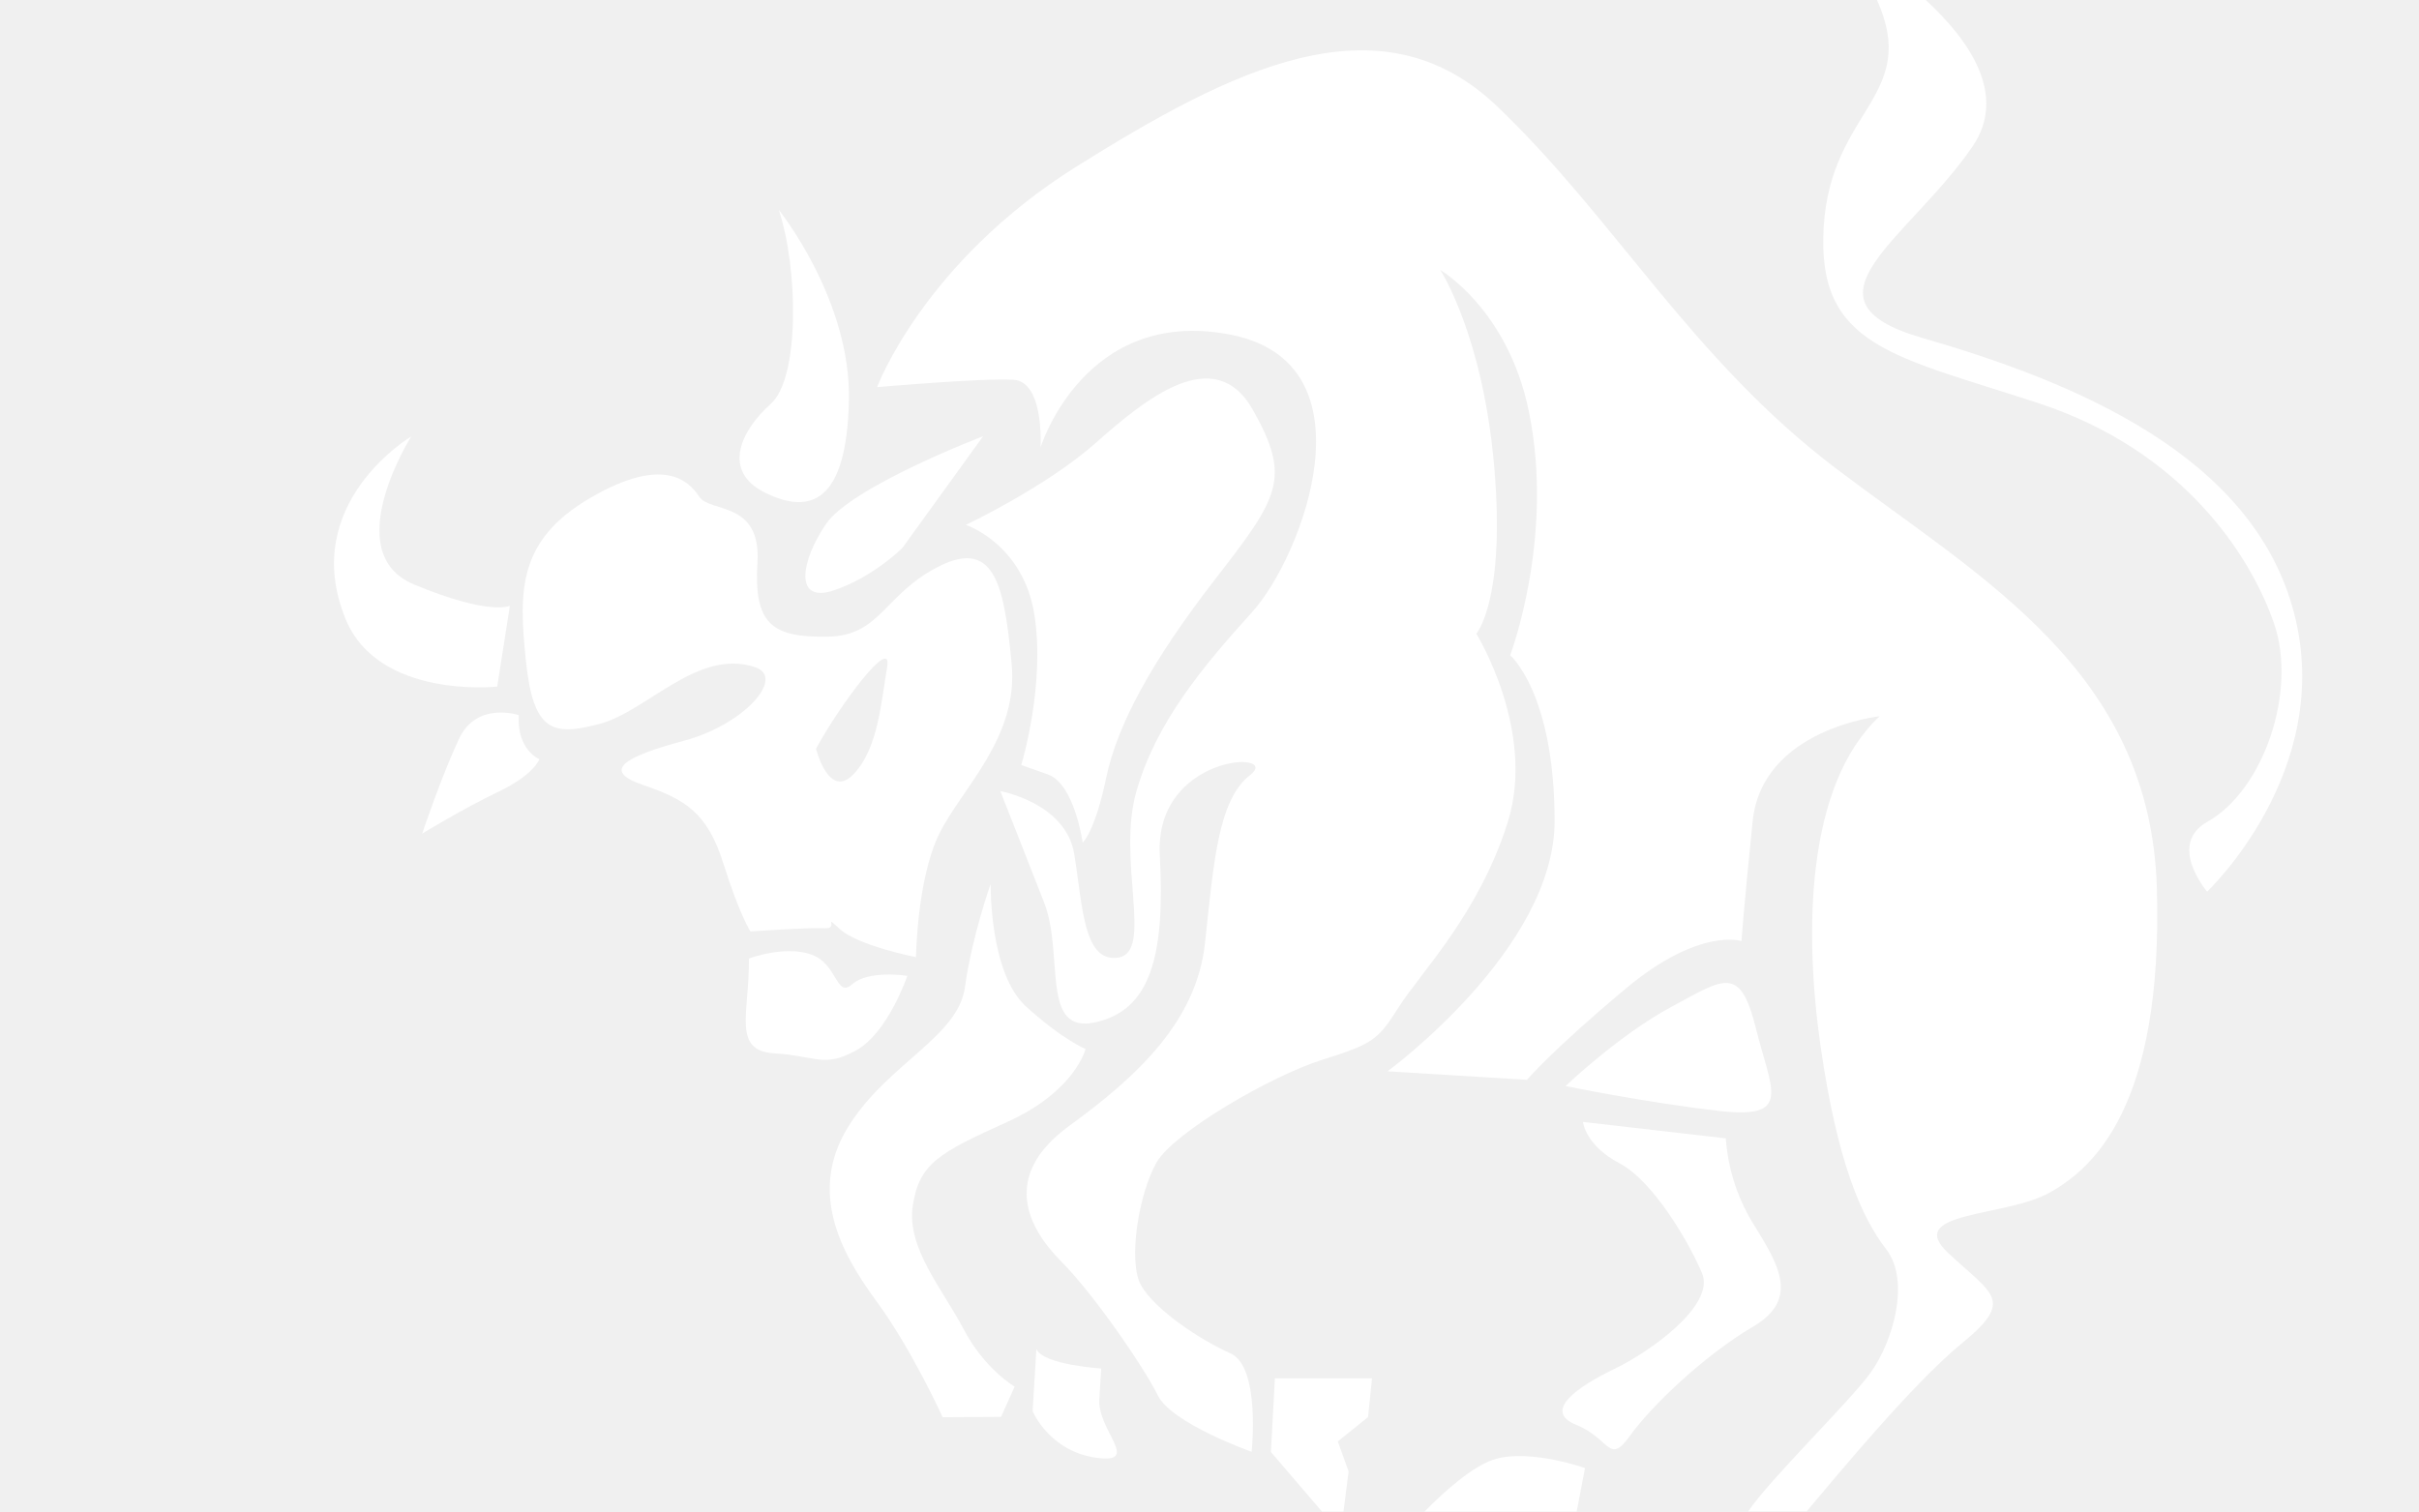
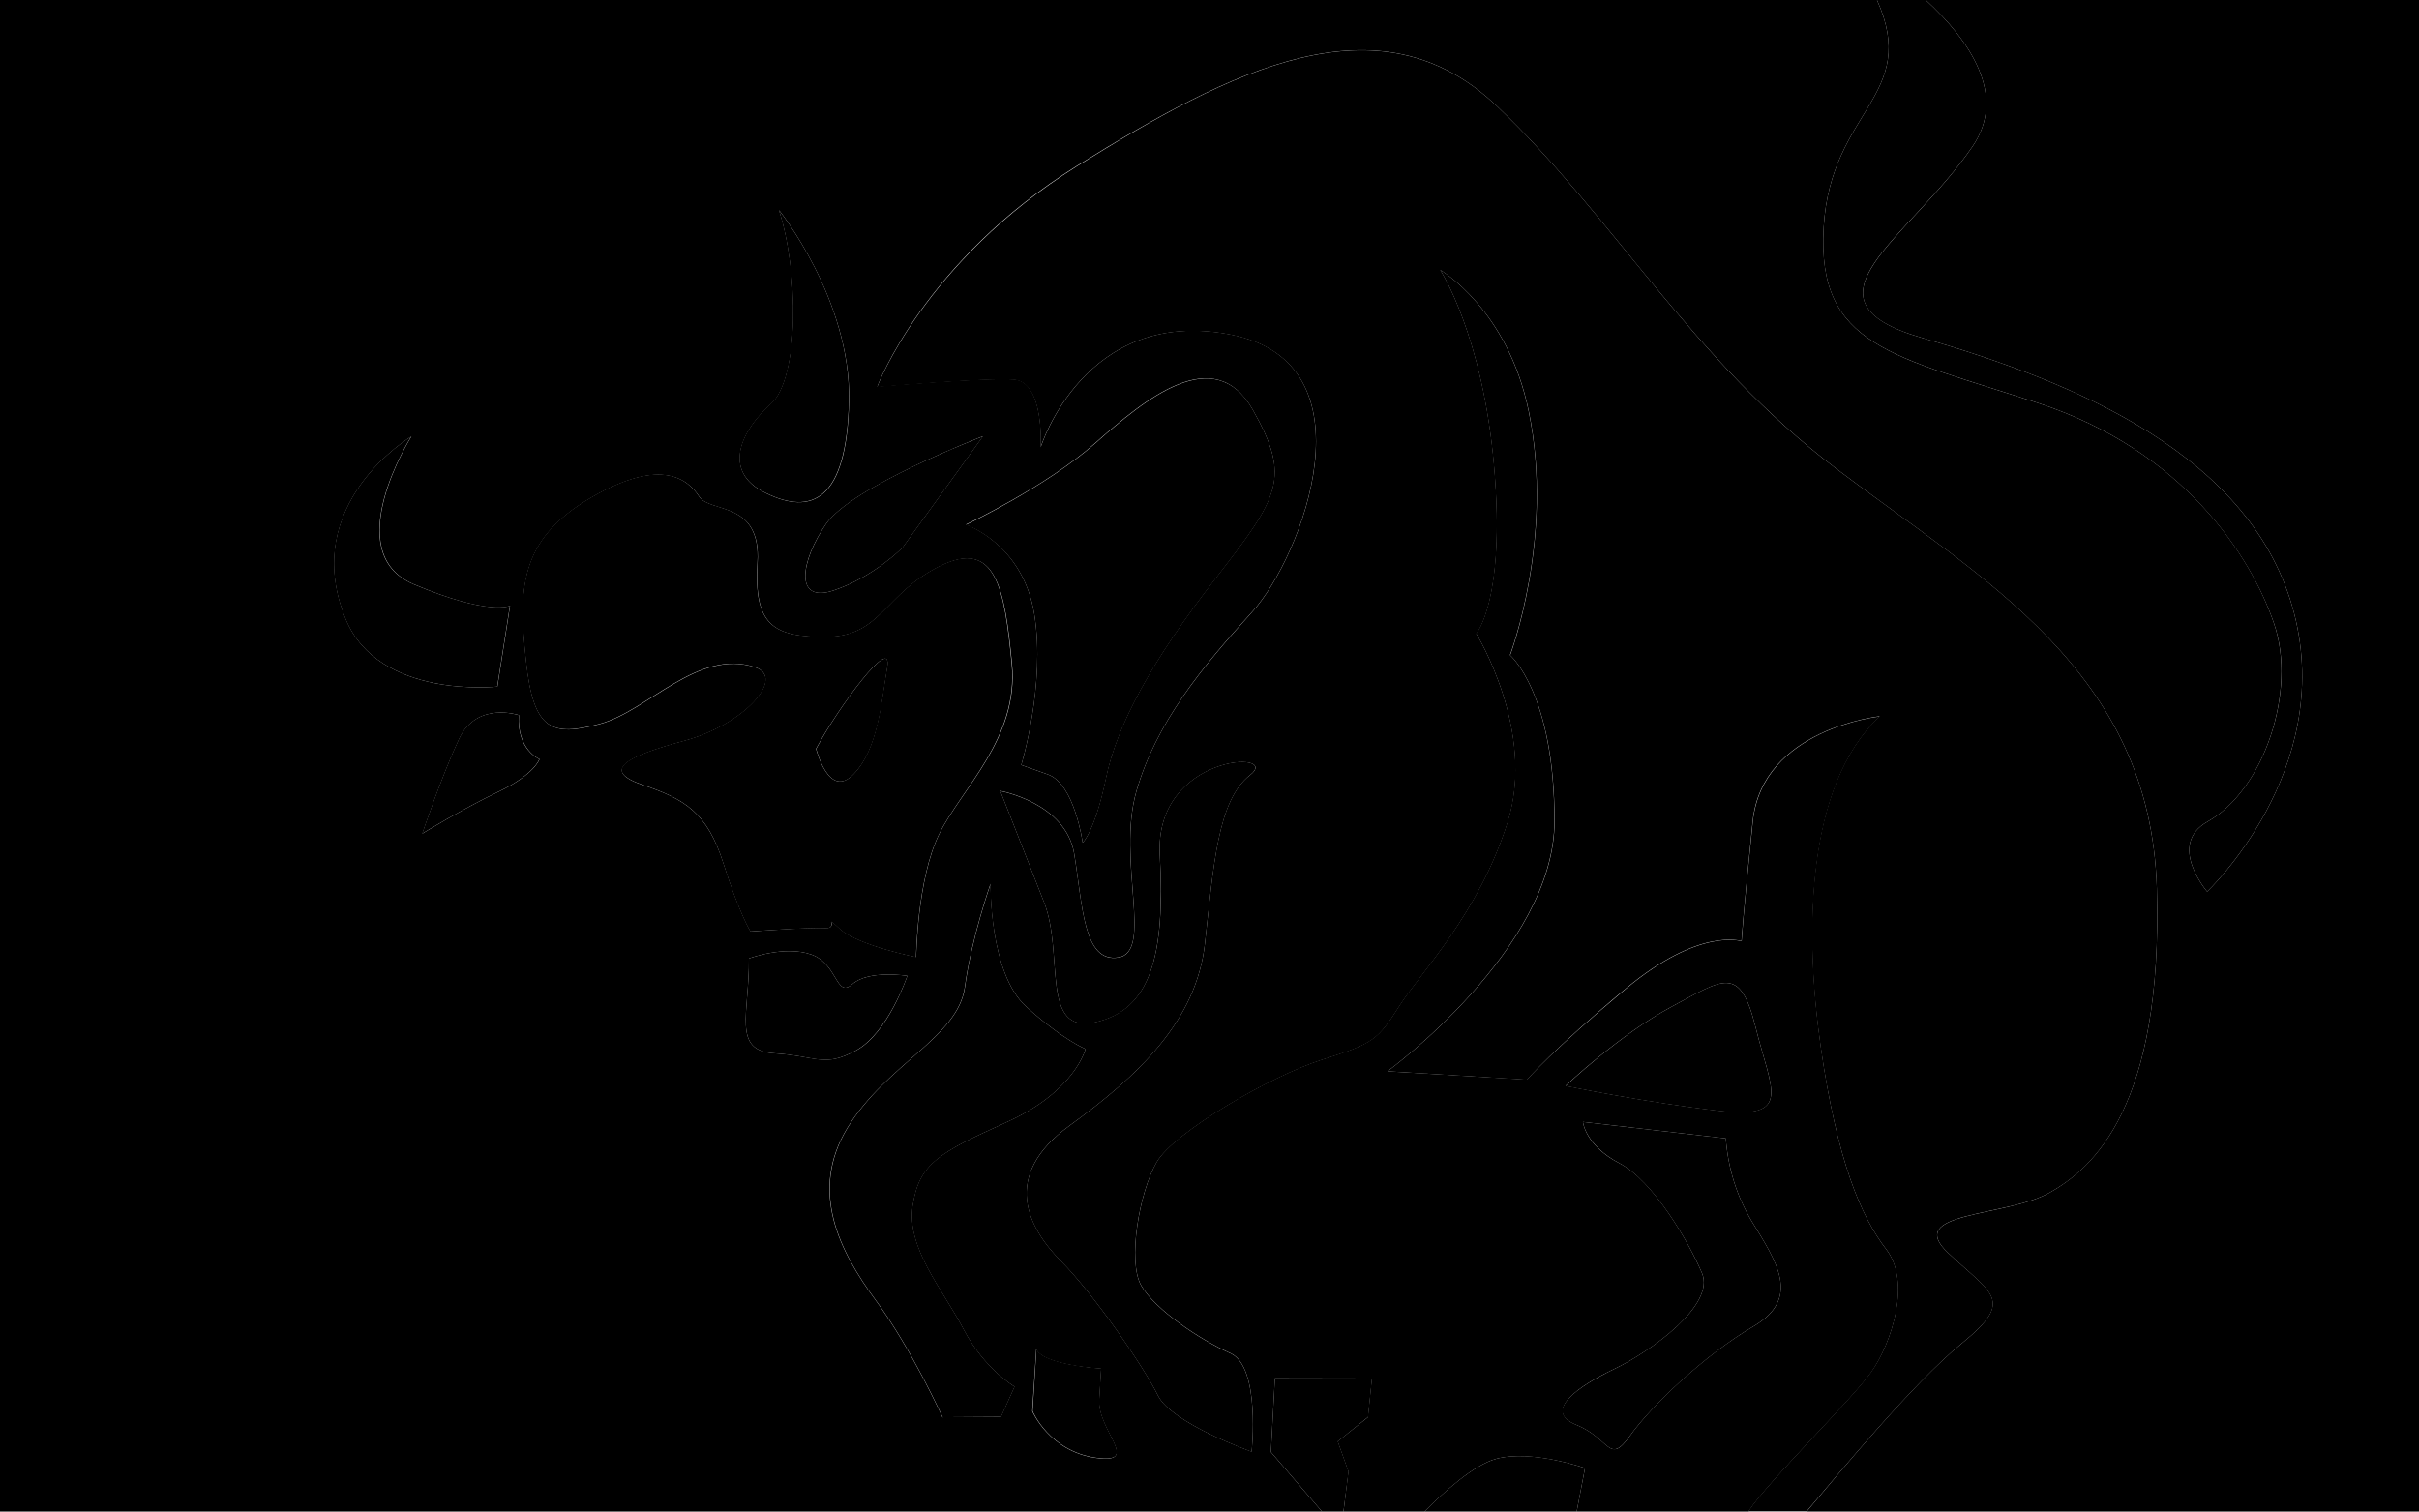
<svg xmlns="http://www.w3.org/2000/svg" version="1.1" id="Layer_1" x="0px" y="0px" viewBox="0 0 1280 800" style="enable-background:new 0 0 1280 800;" xml:space="preserve">
-   <style type="text/css">
- 	.st0{fill:none;}
- 	.st1{fill:#FFFFFF;}
- </style>
  <path class="st0" d="M1019,0c23.4,21.6,43.3,50.5,24.7,77.6c-33.8,49.4-95.6,81.3-26.7,101.2c80.9,23.4,175.2,62.1,196.9,145.7  s-46,147.4-46,147.4s-21.4-24.9,0.2-37c29.8-16.7,47.4-69.1,35.2-104.9s-47.9-91.4-124.6-116.6S961.2,183.7,965,120.1  c3.8-62.3,51-69.2,28.2-120.1H0v800h699.5l-27-31.5l2.1-39l51.3,0.1l-2.1,20.5l-16,12.8l5.7,15.9l-2.6,21.2h42.9  c10.1-10.2,26-24.7,37.9-27.9c18.8-5,47,4.9,47,4.9l-4.4,23h90.9c10.8-16.5,54.2-58.6,64.8-73.5c11.2-15.8,21.4-48.1,8.1-65.3  s-26-46.8-34.6-107s-8-138.3,31.2-175c0,0-62.1,6.5-67.2,55.6s-5.9,63.4-5.9,63.4s-22.2-7.5-61.2,25.1S808,571.4,808,571.4  l-73.8-4.4c0,0,88.3-64.6,88.3-132.5s-23.5-87.8-23.5-87.8s23.6-62.1,9.9-129c-11.1-54.2-46.9-74.9-46.9-74.9s22.6,34.3,28.6,104.6  s-9.5,87.9-9.5,87.9s31.8,51.3,16.6,99.8s-46,79.5-57.3,97.3s-13.5,19.8-40.8,28.4s-78.5,38.4-87.6,54.3s-15.5,52.5-8.1,65.3  s31.2,28.7,47.2,35.8s11.2,52.1,11.2,52.1s-42.3-14.9-49.6-29.8s-33.8-53.5-51.2-71s-32.2-45.2,4.4-71.7s67.2-55.6,71.7-96.5  s6.7-75.7,23.9-89.1s-50.8-11.3-47.8,42.3s-5,82-34.2,88.5s-16.3-36-27-63.4s-23.2-59-23.2-59s34.6,6.2,39.1,33.2  s4.7,57.9,23.4,54.9s-1-51.5,9.5-87.9s34.8-65.8,61.3-95s65.6-131.9-11.6-146.8s-100.3,59.7-100.3,59.7s2.1-34.9-14.3-35.9  s-72.2,3.8-72.2,3.8s24.6-66.4,105.9-117S729.8-3.2,792,56.1s103,133.8,179.7,192s166.3,106.8,169.6,222.2s-33.7,148.1-57.1,161.1  s-76.7,9.7-53.4,31.7s35.5,24.8,7.4,47.8c-25.9,21.1-65.6,69.3-82.2,89.1H1280V0H1019z M884.4,532.9c27.7-14.8,36.3-22.5,44.6,10.9  s19.7,48.5-19.1,44.1s-81.5-13.2-81.5-13.2S856.8,547.7,884.4,532.9z M854.3,724.5c19.1-9.1,53.5-33.8,46.3-50.7  s-25.8-48.9-43.8-58.2s-19.2-21.8-19.2-21.8l75.6,8.7c1.1,15.5,5.8,30.6,13.8,44c13.1,21.4,26.3,40.7,0.7,55.6s-54,42-65.2,57.8  s-10.4,1.5-28.4-5.8S835.2,733.6,854.3,724.5z M548.3,714.1c3.6,8.5,34.3,10.3,34.3,10.3l-1,16.4c-1,16.4,22.6,34.3-1.9,30.8  s-33.5-24.7-33.5-24.7L548.3,714.1z M408,213.8c15.2-13.5,14.6-71.1,4.2-102.6c0,0,38.2,47.6,37.1,101s-20.1,60.5-44.1,48.8  S392.8,227.3,408,213.8z M183,327.7c-25.1-61.2,34.7-96.7,34.7-96.7s-38.7,61.4,1.4,78.3s50.8,11.3,50.8,11.3l-6.7,42.8  C263.1,363.4,200.4,370.2,183,327.7z M263.9,419c-19.1,9.1-40.4,22.2-40.4,22.2s10.1-30.2,19.5-50.2s31.6-12.5,31.6-12.5  c-1.1,18.4,10.9,23.3,10.9,23.3S282.9,409.9,263.9,419z M409.7,557.5c-22.5-1.4-13.1-21.4-13.4-50.2c0,0,18.9-7.1,33-2.1  s13,23.4,21.7,15.7s29.1-4.4,29.1-4.4S470,546.8,453,556S432.3,558.9,409.7,557.5z M542.9,532.7c19.5,17.7,31.5,22.5,31.5,22.5  s-5.5,22.3-41.5,38.6s-46.6,21.8-50,44.3s15.8,44.2,26.9,65.4c11.1,21.2,27,30.4,27,30.4l-7.2,16l-30.9,0.2c0,0-16.3-36-35.3-61.8  s-35.6-57.7-15-91.4s58.5-47.9,62.1-74.4s13.6-54.7,13.6-54.7S523.4,515,542.9,532.7L542.9,532.7z M497,441.4  c-11.7,24-12.2,65.1-12.2,65.1s-30.5-6-40.2-14.8s0,0-8.2-0.5s-39.2,1.8-39.2,1.8s-5.6-8.6-14.3-35.8s-20.5-34.2-42.7-41.7  s-9.4-15,22-23.4s53.9-33.4,37.4-38.9c-30.2-10.1-57,23.3-82.1,30s-35.2,4-39.1-33.2s-4.3-64,34.1-86.4s52-9.2,57.6-0.6  s32.8,2,30.8,34.8s7.9,39.6,36.7,39.3s30.2-22.9,59.9-37.5c29.7-14.6,34.2,12.4,38,51.7S508.8,417.4,497,441.4z M579.5,234.5  c26.1-23.1,62.9-53.8,83.4-17.6s13.7,46.1-19.8,89.3s-52,77.1-57.9,105.5S572.9,446,572.9,446s-4.3-31.1-18.4-36.1l-14.1-5  c0,0,12.9-42.4,6.9-79.8s-36.2-47.5-36.2-47.5S553.5,257.6,579.5,234.5L579.5,234.5z M520.1,230.9L477.4,290  c0,0-15.3,15.5-36.3,22.5s-17.6-15.5-4-35.2S520.1,230.9,520.1,230.9L520.1,230.9z" />
  <path class="st0" d="M431.9,396.3c0,0,6.6,27.1,19.8,13.5s14.7-38.2,17.8-56.5S443.5,374.4,431.9,396.3z" />
  <path class="st1" d="M965,120.1c-3.9,63.5,37,68.1,113.7,93.3s112.3,80.9,124.6,116.6s-5.4,88.1-35.2,104.9  c-21.6,12.1-0.2,37-0.2,37s67.7-63.8,46-147.4s-116-122.3-196.9-145.7c-68.9-20-7.1-51.9,26.7-101.2c18.6-27.1-1.3-56-24.7-77.6  h-25.8C1016,50.9,968.8,57.8,965,120.1z" />
  <path class="st1" d="M1038.2,710.9c28.2-23,16-25.8-7.4-47.8s30-18.8,53.4-31.7s60.4-45.7,57.1-161.1s-92.9-164.1-169.6-222.2  S854.3,115.4,792,56.1S651.2,37.2,570,87.9s-105.9,117-105.9,117s55.8-4.9,72.2-3.9s14.3,35.8,14.3,35.8s23.1-74.7,100.4-59.7  s38.1,117.5,11.6,146.8s-50.9,58.6-61.3,95s9.2,84.9-9.5,87.9s-18.9-27.9-23.4-54.9s-39.1-33.2-39.1-33.2s12.5,31.6,23.2,59  s-2.2,69.8,27,63.4s37.1-34.8,34.2-88.5s65.1-55.7,47.8-42.4s-19.4,48.2-23.9,89.1s-35.1,69.9-71.7,96.5s-21.9,54.2-4.4,71.8  s43.9,56.2,51.2,71s49.6,29.8,49.6,29.8s4.8-45-11.2-52.1s-39.8-23-47.2-35.8s-1.1-49.4,8.1-65.3s60.4-45.7,87.7-54.3  s29.4-10.5,40.8-28.4s42.1-48.9,57.3-97.3s-16.6-99.8-16.6-99.8s15.5-17.6,9.5-87.9s-28.6-104.6-28.6-104.6s35.8,20.7,46.9,74.9  c13.7,66.9-9.9,129-9.9,129s23.5,20,23.5,87.8S734.2,567,734.2,567l73.8,4.5c0,0,13.3-15.7,52.3-48.3s61.2-25.1,61.2-25.1  s0.9-14.4,5.9-63.4s67.2-55.6,67.2-55.6c-39.3,36.7-39.9,114.8-31.2,175s21.3,89.8,34.6,107s3.2,49.6-8.1,65.3  c-10.6,14.9-53.9,57-64.8,73.5H956C972.6,780.2,1012.3,732.1,1038.2,710.9z" />
  <path class="st1" d="M547.3,325.1c6,37.4-6.9,79.8-6.9,79.8l14.1,5c14.1,5,18.4,36.1,18.4,36.1s6.5-5.8,12.4-34.2  s24.4-62.3,57.9-105.5s40.2-53.1,19.8-89.3s-57.3-5.5-83.4,17.6s-68.5,43.2-68.5,43.2S541.3,287.8,547.3,325.1z" />
  <path class="st1" d="M929,543.8c-8.3-33.4-17-25.7-44.6-10.9s-56,41.9-56,41.9s42.7,8.8,81.5,13.2S937.3,577.2,929,543.8z" />
  <path class="st1" d="M834,754.1c18.1,7.3,17.2,21.6,28.5,5.8s39.6-42.8,65.2-57.8s12.4-34.2-0.7-55.6c-8-13.4-12.7-28.5-13.8-44  l-75.6-8.7c0,0,1.3,12.4,19.2,21.8s36.6,41.3,43.8,58.2s-27.2,41.5-46.3,50.7S815.9,746.8,834,754.1z" />
  <path class="st1" d="M524.2,467.8c0,0-10,28.2-13.6,54.7s-41.6,40.7-62.1,74.4s-4,65.6,15,91.4s35.3,61.8,35.3,61.8l30.9-0.2l7.2-16  c0,0-15.9-9.2-27-30.4s-30.3-43-26.9-65.4s14-28,50-44.3s41.4-38.6,41.4-38.6s-12-4.8-31.5-22.5S524.2,467.8,524.2,467.8z" />
  <path class="st1" d="M437.1,277.3c-13.5,19.8-17,42.2,4,35.2s36.4-22.5,36.4-22.5l42.7-59.1C520.1,230.9,450.6,257.5,437.1,277.3z" />
  <polygon class="st1" points="707.9,762.9 723.9,750 726,729.5 674.6,729.5 672.5,768.5 699.5,800 710.9,800 713.6,778.8 " />
  <path class="st1" d="M791.7,772.1c-11.9,3.2-27.9,17.7-37.9,27.9h80.5l4.4-23C838.7,777,810.5,767,791.7,772.1z" />
  <path class="st1" d="M579.8,771.5c24.5,3.5,0.9-14.3,1.9-30.8l1-16.4c0,0-30.7-1.9-34.3-10.3l-2,32.8  C546.3,746.9,555.3,768,579.8,771.5z" />
  <path class="st1" d="M405.1,260.9c24,11.7,42.9,4.7,44.1-48.8s-37.1-101-37.1-101c10.4,31.5,11,89.1-4.2,102.6  S381.1,249.2,405.1,260.9z" />
  <path class="st1" d="M263.1,363.4l6.7-42.8c0,0-10.6,5.5-50.8-11.3s-1.4-78.3-1.4-78.3s-59.8,35.5-34.7,96.7  C200.4,370.2,263.1,363.4,263.1,363.4z" />
  <path class="st1" d="M274.5,378.5c0,0-22.2-7.5-31.6,12.5s-19.5,50.2-19.5,50.2s21.4-13.1,40.4-22.2s21.6-17.2,21.6-17.2  S273.4,397,274.5,378.5z" />
  <path class="st1" d="M497.4,299.5c-29.7,14.6-31,37.2-59.9,37.5s-38.7-6.5-36.7-39.3s-25.2-26.2-30.8-34.8s-19.2-21.8-57.6,0.6  s-38,49.1-34.1,86.4s14,39.9,39.1,33.2s51.8-40.1,82.1-30c16.5,5.5-6,30.5-37.4,38.9s-44.2,15.8-22,23.4s34.1,14.4,42.7,41.7  s14.3,35.9,14.3,35.9s31-2.2,39.2-1.7s-1.5-8.3,8.2,0.5s40.2,14.8,40.2,14.8s0.5-41.1,12.2-65.1s42.2-50.9,38.4-90.2  S527.1,284.8,497.4,299.5z M469.4,353.3c-3.2,18.3-4.7,42.9-17.8,56.5s-19.8-13.5-19.8-13.5C443.5,374.4,472.6,335,469.4,353.3  L469.4,353.3z" />
  <path class="st1" d="M480.1,516.5c0,0-20.4-3.3-29.1,4.4s-7.6-10.7-21.7-15.7s-33,2.1-33,2.1c0.3,28.8-9.1,48.8,13.4,50.2  s26.2,7.8,43.2-1.5S480.1,516.5,480.1,516.5z" />
</svg>
